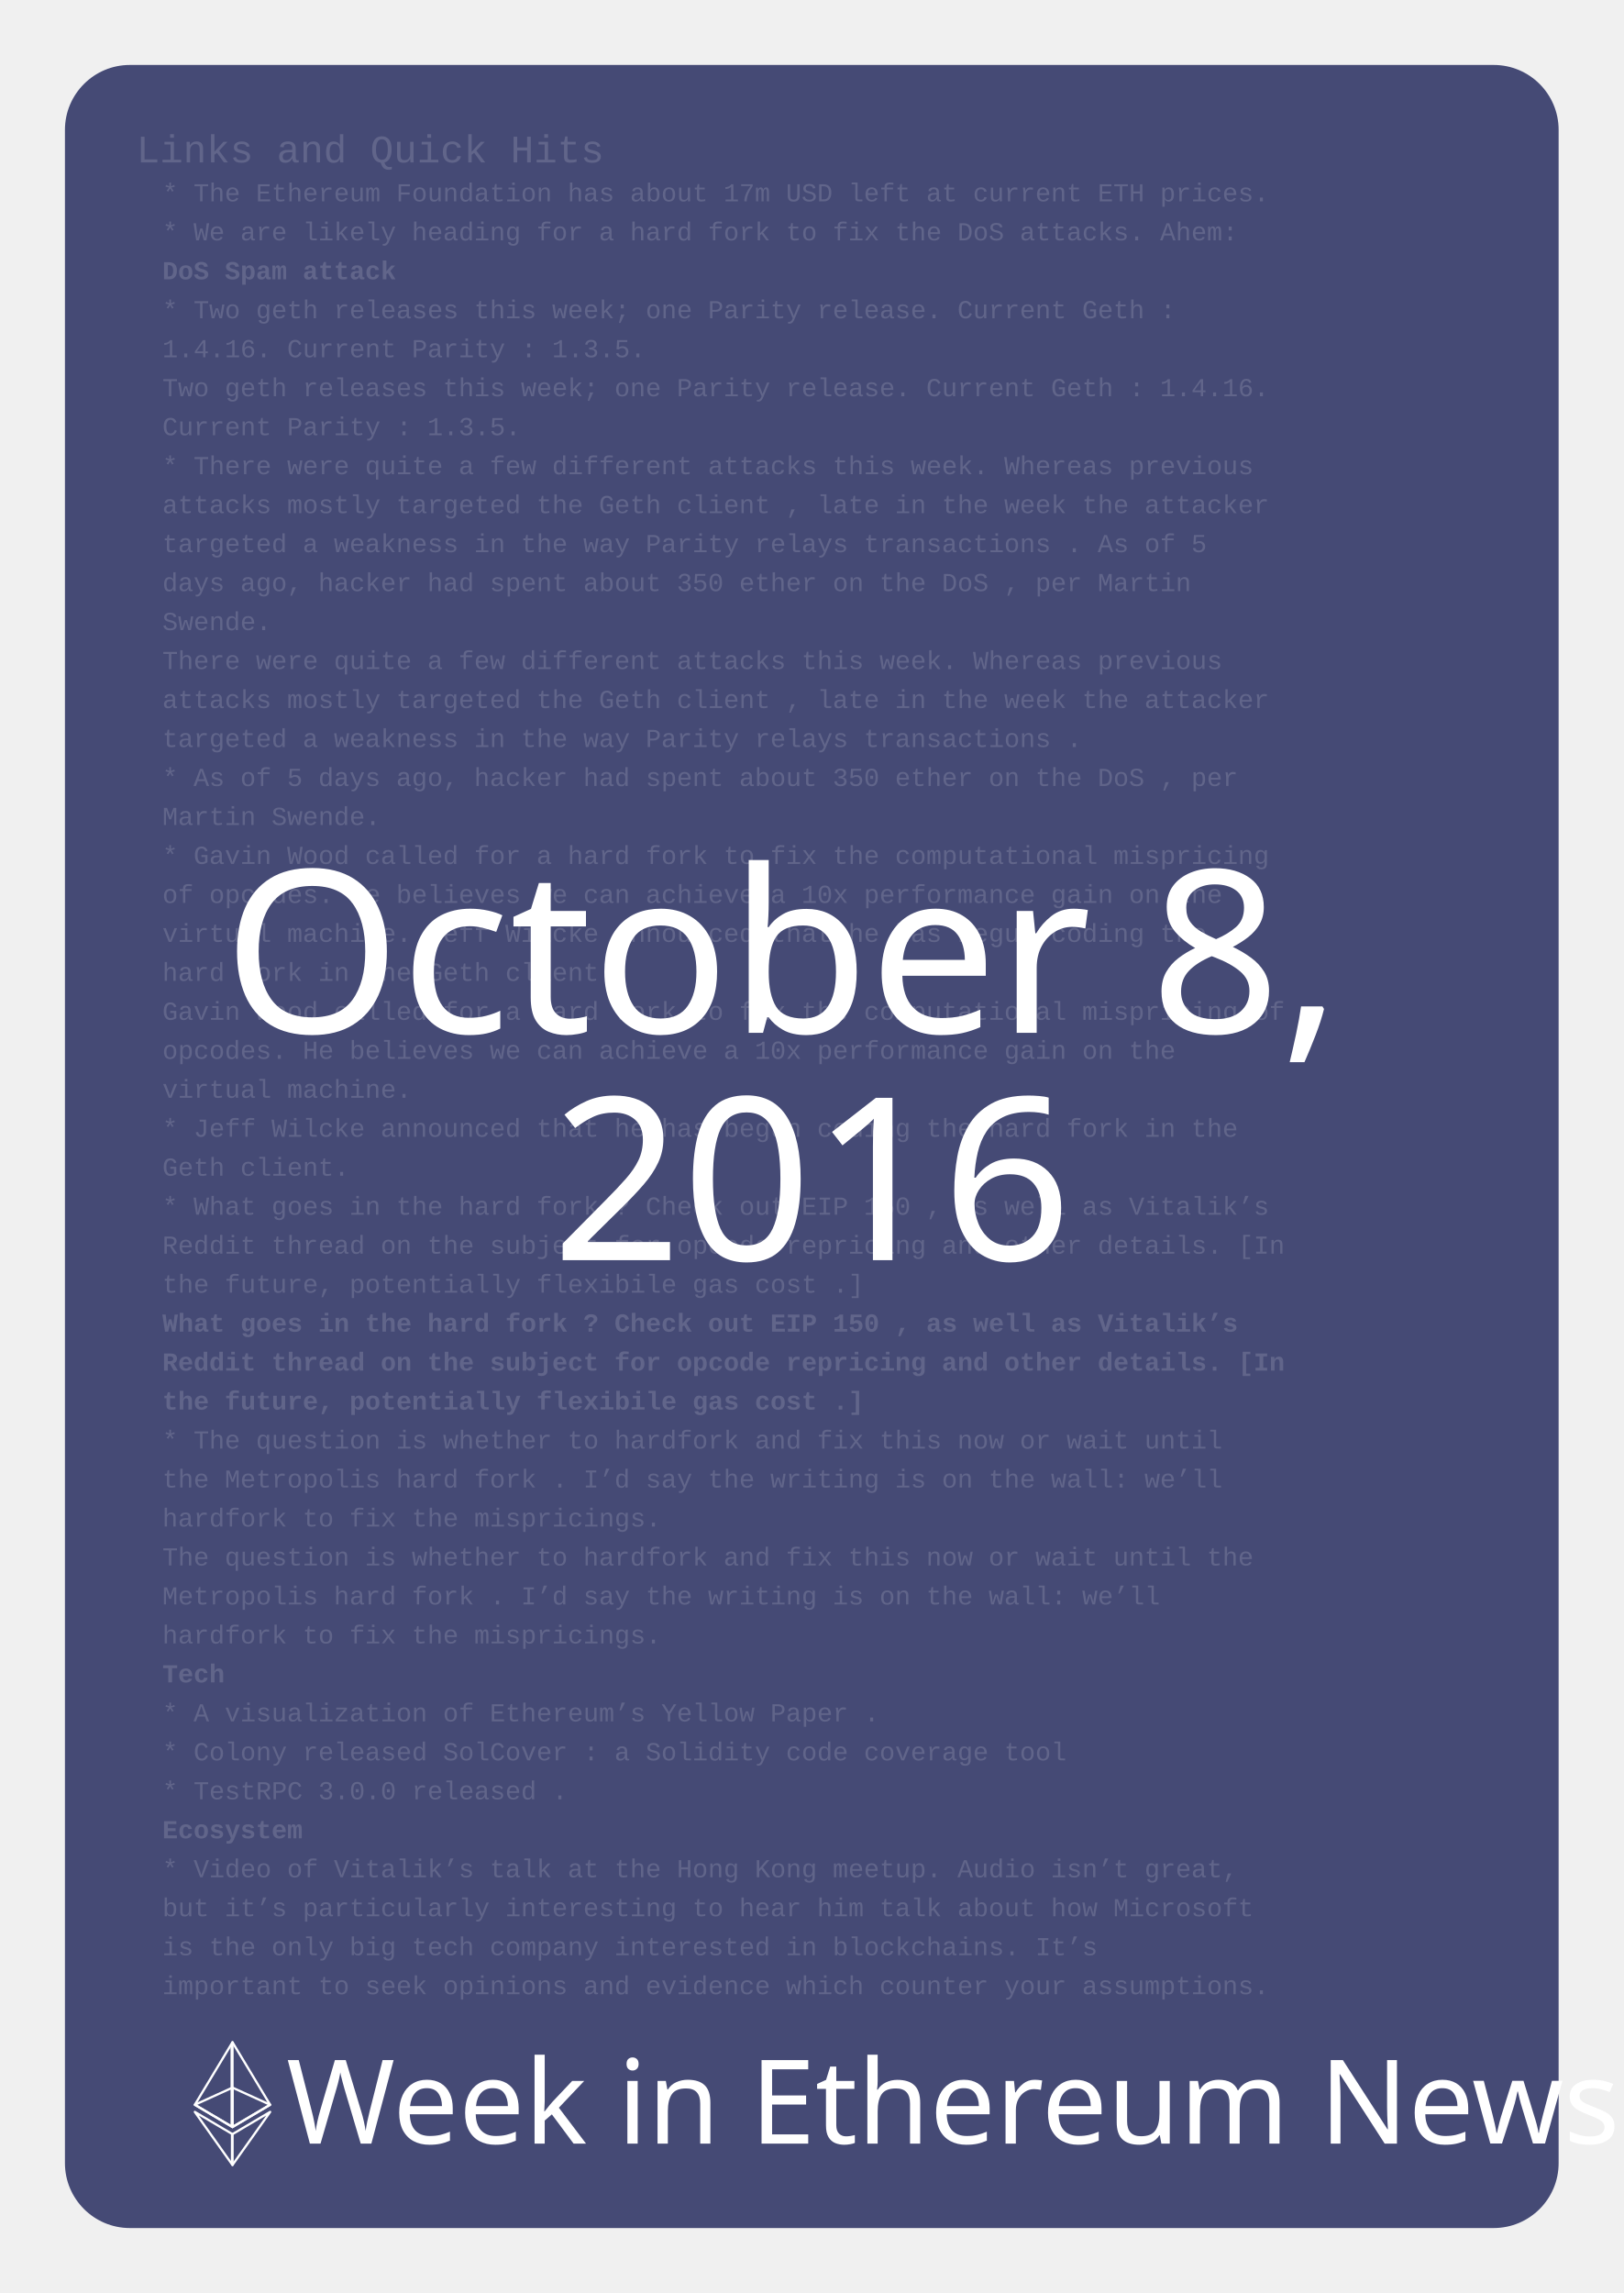
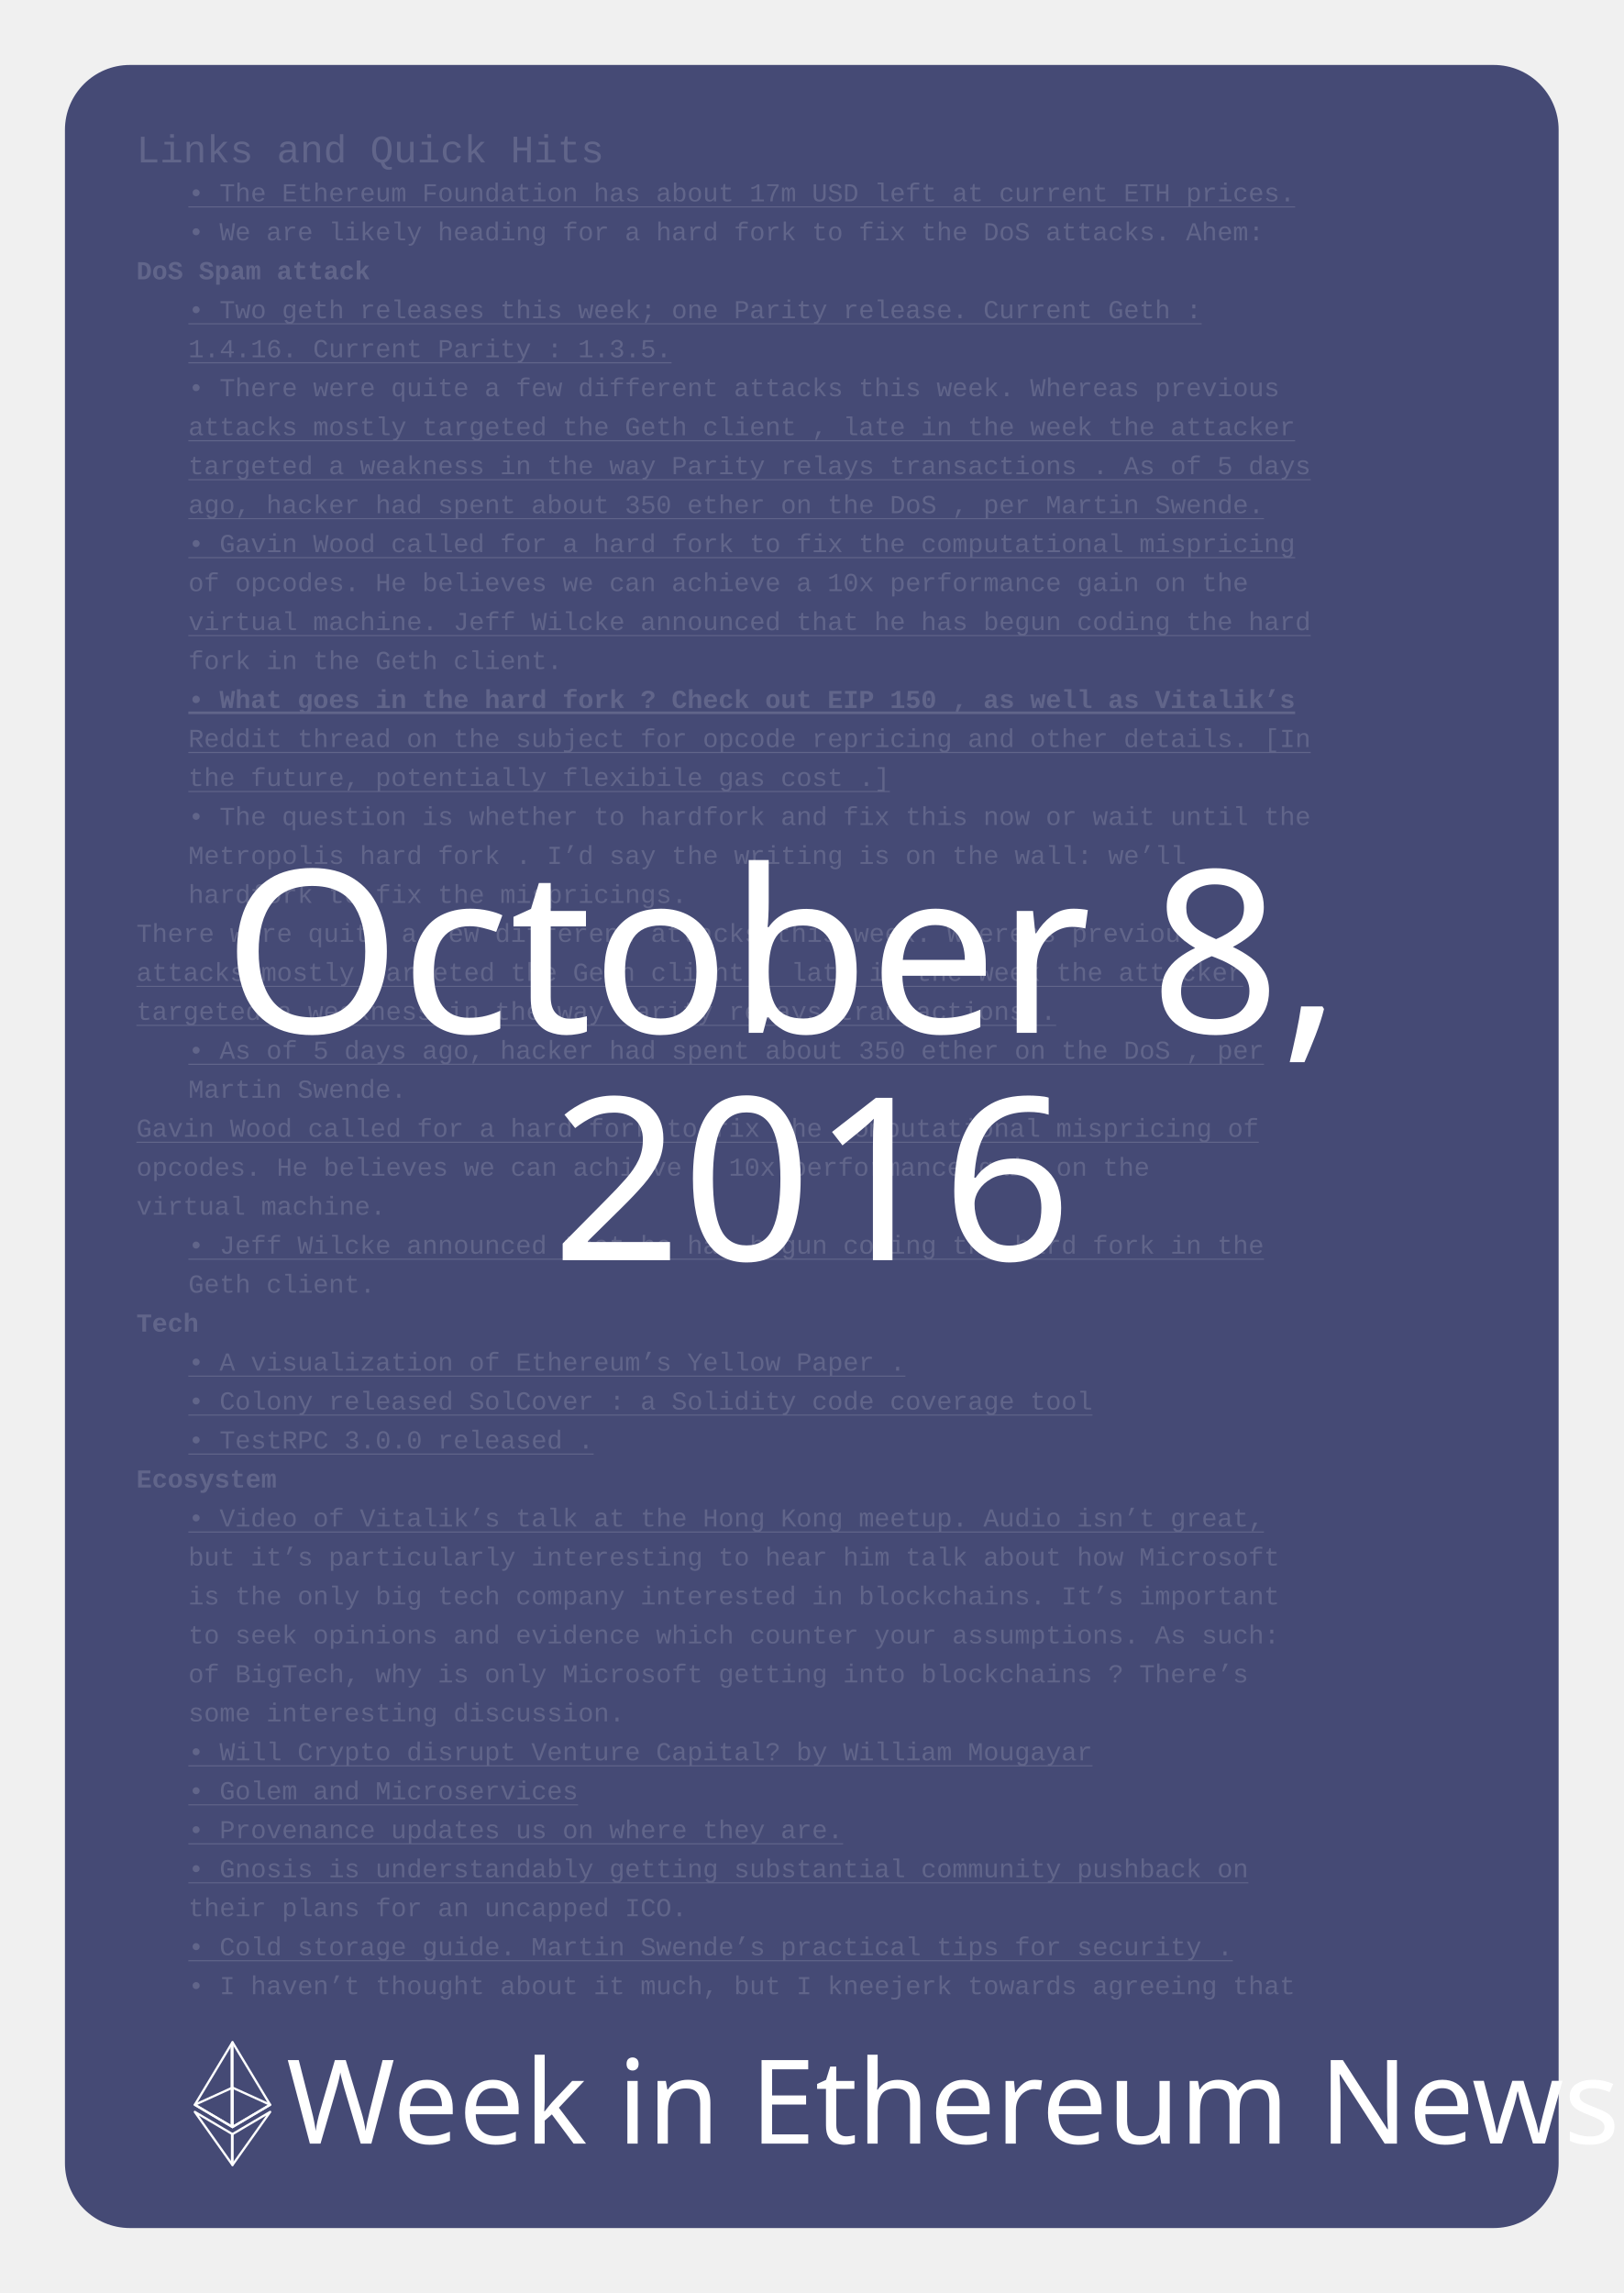
<svg xmlns="http://www.w3.org/2000/svg" width="500" height="706">
  <rect x="20" y="20" width="460" height="666" rx="20" fill="#454A75" />
  <text x="42" y="50" font-size="12" font-family="Courier New" fill="#ffffff" opacity="0.15">Links and Quick Hits</text>
-   <text x="50" y="62" font-size="8" font-family="Courier New" fill="#ffffff" opacity="0.15">* The Ethereum Foundation has about 17m USD left at current ETH prices.</text>
-   <text x="50" y="74" font-size="8" font-family="Courier New" fill="#ffffff" opacity="0.15">* We are likely heading for a hard fork to fix the DoS attacks. Ahem:</text>
-   <text x="50" y="86" font-size="8" font-family="Courier New" fill="#ffffff" opacity="0.15" font-weight="bold">DoS Spam attack</text>
-   <text x="50" y="98" font-size="8" font-family="Courier New" fill="#ffffff" opacity="0.15">*  Two geth releases this week; one Parity release. Current Geth :</text>
-   <text x="50" y="110" font-size="8" font-family="Courier New" fill="#ffffff" opacity="0.15">1.4.16. Current Parity : 1.3.5.</text>
-   <text x="50" y="122" font-size="8" font-family="Courier New" fill="#ffffff" opacity="0.15">Two geth releases this week; one Parity release. Current Geth : 1.4.16.</text>
-   <text x="50" y="134" font-size="8" font-family="Courier New" fill="#ffffff" opacity="0.15">Current Parity : 1.3.5.</text>
-   <text x="50" y="146" font-size="8" font-family="Courier New" fill="#ffffff" opacity="0.15">*  There were quite a few different attacks this week. Whereas previous</text>
-   <text x="50" y="158" font-size="8" font-family="Courier New" fill="#ffffff" opacity="0.15">attacks mostly targeted the Geth client , late in the week the attacker</text>
-   <text x="50" y="170" font-size="8" font-family="Courier New" fill="#ffffff" opacity="0.15">targeted a weakness in the way Parity relays transactions .   As of 5</text>
-   <text x="50" y="182" font-size="8" font-family="Courier New" fill="#ffffff" opacity="0.15">days ago, hacker had spent about 350 ether on the DoS , per Martin</text>
-   <text x="50" y="194" font-size="8" font-family="Courier New" fill="#ffffff" opacity="0.15">Swende.</text>
-   <text x="50" y="206" font-size="8" font-family="Courier New" fill="#ffffff" opacity="0.15">There were quite a few different attacks this week. Whereas previous</text>
-   <text x="50" y="218" font-size="8" font-family="Courier New" fill="#ffffff" opacity="0.15">attacks mostly targeted the Geth client , late in the week the attacker</text>
-   <text x="50" y="230" font-size="8" font-family="Courier New" fill="#ffffff" opacity="0.15">targeted a weakness in the way Parity relays transactions .</text>
-   <text x="50" y="242" font-size="8" font-family="Courier New" fill="#ffffff" opacity="0.15">* As of 5 days ago, hacker had spent about 350 ether on the DoS , per</text>
-   <text x="50" y="254" font-size="8" font-family="Courier New" fill="#ffffff" opacity="0.15">Martin Swende.</text>
-   <text x="50" y="266" font-size="8" font-family="Courier New" fill="#ffffff" opacity="0.15">*  Gavin Wood called for a hard fork to fix the computational mispricing</text>
-   <text x="50" y="278" font-size="8" font-family="Courier New" fill="#ffffff" opacity="0.15">of opcodes. He believes we can achieve a 10x performance gain on the</text>
-   <text x="50" y="290" font-size="8" font-family="Courier New" fill="#ffffff" opacity="0.15">virtual machine.   Jeff Wilcke announced that he has begun coding the</text>
-   <text x="50" y="302" font-size="8" font-family="Courier New" fill="#ffffff" opacity="0.15">hard fork in the Geth client.</text>
-   <text x="50" y="314" font-size="8" font-family="Courier New" fill="#ffffff" opacity="0.15">Gavin Wood called for a hard fork to fix the computational mispricing of</text>
-   <text x="50" y="326" font-size="8" font-family="Courier New" fill="#ffffff" opacity="0.15">opcodes. He believes we can achieve a 10x performance gain on the</text>
-   <text x="50" y="338" font-size="8" font-family="Courier New" fill="#ffffff" opacity="0.15">virtual machine.</text>
-   <text x="50" y="350" font-size="8" font-family="Courier New" fill="#ffffff" opacity="0.15">* Jeff Wilcke announced that he has begun coding the hard fork in the</text>
-   <text x="50" y="362" font-size="8" font-family="Courier New" fill="#ffffff" opacity="0.15">Geth client.</text>
-   <text x="50" y="374" font-size="8" font-family="Courier New" fill="#ffffff" opacity="0.15">*  What goes in the hard fork ? Check out EIP 150 , as well as Vitalik’s</text>
-   <text x="50" y="386" font-size="8" font-family="Courier New" fill="#ffffff" opacity="0.15">Reddit thread on the subject for opcode repricing and other details. [In</text>
-   <text x="50" y="398" font-size="8" font-family="Courier New" fill="#ffffff" opacity="0.15">the future, potentially flexibile gas cost .]</text>
-   <text x="50" y="410" font-size="8" font-family="Courier New" fill="#ffffff" opacity="0.15" font-weight="bold">What goes in the hard fork ? Check out EIP 150 , as well as Vitalik’s</text>
-   <text x="50" y="422" font-size="8" font-family="Courier New" fill="#ffffff" opacity="0.15" font-weight="bold">Reddit thread on the subject for opcode repricing and other details. [In</text>
-   <text x="50" y="434" font-size="8" font-family="Courier New" fill="#ffffff" opacity="0.15" font-weight="bold">the future, potentially flexibile gas cost .]</text>
-   <text x="50" y="446" font-size="8" font-family="Courier New" fill="#ffffff" opacity="0.15">*  The question is whether to hardfork and fix this now or wait until</text>
-   <text x="50" y="458" font-size="8" font-family="Courier New" fill="#ffffff" opacity="0.15">the Metropolis hard fork . I’d say the writing is on the wall: we’ll</text>
-   <text x="50" y="470" font-size="8" font-family="Courier New" fill="#ffffff" opacity="0.15">hardfork to fix the mispricings.</text>
-   <text x="50" y="482" font-size="8" font-family="Courier New" fill="#ffffff" opacity="0.15">The question is whether to hardfork and fix this now or wait until the</text>
-   <text x="50" y="494" font-size="8" font-family="Courier New" fill="#ffffff" opacity="0.15">Metropolis hard fork . I’d say the writing is on the wall: we’ll</text>
-   <text x="50" y="506" font-size="8" font-family="Courier New" fill="#ffffff" opacity="0.15">hardfork to fix the mispricings.</text>
-   <text x="50" y="518" font-size="8" font-family="Courier New" fill="#ffffff" opacity="0.15" font-weight="bold">Tech</text>
-   <text x="50" y="530" font-size="8" font-family="Courier New" fill="#ffffff" opacity="0.15">* A visualization of Ethereum’s Yellow Paper .</text>
-   <text x="50" y="542" font-size="8" font-family="Courier New" fill="#ffffff" opacity="0.15">* Colony released SolCover : a Solidity code coverage tool</text>
-   <text x="50" y="554" font-size="8" font-family="Courier New" fill="#ffffff" opacity="0.15">* TestRPC 3.0.0 released .</text>
-   <text x="50" y="566" font-size="8" font-family="Courier New" fill="#ffffff" opacity="0.15" font-weight="bold">Ecosystem</text>
-   <text x="50" y="578" font-size="8" font-family="Courier New" fill="#ffffff" opacity="0.15">*  Video of Vitalik’s talk at the Hong Kong meetup. Audio isn’t great,</text>
-   <text x="50" y="590" font-size="8" font-family="Courier New" fill="#ffffff" opacity="0.15">but it’s particularly interesting to hear him talk about how Microsoft</text>
-   <text x="50" y="602" font-size="8" font-family="Courier New" fill="#ffffff" opacity="0.15">is the only big tech company interested in blockchains.    It’s</text>
-   <text x="50" y="614" font-size="8" font-family="Courier New" fill="#ffffff" opacity="0.15">important to seek opinions and evidence which counter your assumptions.</text>
+   <text x="58" y="62" font-size="8" font-family="Courier New" fill="#ffffff" opacity="0.15" text-decoration="underline">• The Ethereum Foundation has about 17m USD left at current ETH prices.</text>
+   <text x="58" y="74" font-size="8" font-family="Courier New" fill="#ffffff" opacity="0.15">• We are likely heading for a hard fork to fix the DoS attacks. Ahem:</text>
+   <text x="42" y="86" font-size="8" font-family="Courier New" fill="#ffffff" opacity="0.15" font-weight="bold">DoS Spam attack</text>
+   <text x="58" y="98" font-size="8" font-family="Courier New" fill="#ffffff" opacity="0.15" text-decoration="underline">• Two geth releases this week; one Parity release. Current Geth :</text>
+   <text x="58" y="110" font-size="8" font-family="Courier New" fill="#ffffff" opacity="0.15" text-decoration="underline">1.4.16. Current Parity : 1.3.5.</text>
+   <text x="58" y="122" font-size="8" font-family="Courier New" fill="#ffffff" opacity="0.15">• There were quite a few different attacks this week. Whereas previous</text>
+   <text x="58" y="134" font-size="8" font-family="Courier New" fill="#ffffff" opacity="0.15" text-decoration="underline">attacks mostly targeted the Geth client , late in the week the attacker</text>
+   <text x="58" y="146" font-size="8" font-family="Courier New" fill="#ffffff" opacity="0.15" text-decoration="underline">targeted a weakness in the way Parity relays transactions . As of 5 days</text>
+   <text x="58" y="158" font-size="8" font-family="Courier New" fill="#ffffff" opacity="0.15" text-decoration="underline">ago, hacker had spent about 350 ether on the DoS , per Martin Swende.</text>
+   <text x="58" y="170" font-size="8" font-family="Courier New" fill="#ffffff" opacity="0.15" text-decoration="underline">• Gavin Wood called for a hard fork to fix the computational mispricing</text>
+   <text x="58" y="182" font-size="8" font-family="Courier New" fill="#ffffff" opacity="0.15">of opcodes. He believes we can achieve a 10x performance gain on the</text>
+   <text x="58" y="194" font-size="8" font-family="Courier New" fill="#ffffff" opacity="0.15" text-decoration="underline">virtual machine. Jeff Wilcke announced that he has begun coding the hard</text>
+   <text x="58" y="206" font-size="8" font-family="Courier New" fill="#ffffff" opacity="0.15">fork in the Geth client.</text>
+   <text x="58" y="218" font-size="8" font-family="Courier New" fill="#ffffff" opacity="0.15" font-weight="bold" text-decoration="underline">• What goes in the hard fork ? Check out EIP 150 , as well as Vitalik’s</text>
+   <text x="58" y="230" font-size="8" font-family="Courier New" fill="#ffffff" opacity="0.15" text-decoration="underline">Reddit thread on the subject for opcode repricing and other details. [In</text>
+   <text x="58" y="242" font-size="8" font-family="Courier New" fill="#ffffff" opacity="0.15" text-decoration="underline">the future, potentially flexibile gas cost .]</text>
+   <text x="58" y="254" font-size="8" font-family="Courier New" fill="#ffffff" opacity="0.15">• The question is whether to hardfork and fix this now or wait until the</text>
+   <text x="58" y="266" font-size="8" font-family="Courier New" fill="#ffffff" opacity="0.15">Metropolis hard fork . I’d say the writing is on the wall: we’ll</text>
+   <text x="58" y="278" font-size="8" font-family="Courier New" fill="#ffffff" opacity="0.15">hardfork to fix the mispricings.</text>
+   <text x="42" y="290" font-size="8" font-family="Courier New" fill="#ffffff" opacity="0.15">There were quite a few different attacks this week. Whereas previous</text>
+   <text x="42" y="302" font-size="8" font-family="Courier New" fill="#ffffff" opacity="0.15" text-decoration="underline">attacks mostly targeted the Geth client , late in the week the attacker</text>
+   <text x="42" y="314" font-size="8" font-family="Courier New" fill="#ffffff" opacity="0.15" text-decoration="underline">targeted a weakness in the way Parity relays transactions .</text>
+   <text x="58" y="326" font-size="8" font-family="Courier New" fill="#ffffff" opacity="0.15" text-decoration="underline">• As of 5 days ago, hacker had spent about 350 ether on the DoS , per</text>
+   <text x="58" y="338" font-size="8" font-family="Courier New" fill="#ffffff" opacity="0.15">Martin Swende.</text>
+   <text x="42" y="350" font-size="8" font-family="Courier New" fill="#ffffff" opacity="0.15" text-decoration="underline">Gavin Wood called for a hard fork to fix the computational mispricing of</text>
+   <text x="42" y="362" font-size="8" font-family="Courier New" fill="#ffffff" opacity="0.15">opcodes. He believes we can achieve a 10x performance gain on the</text>
+   <text x="42" y="374" font-size="8" font-family="Courier New" fill="#ffffff" opacity="0.15">virtual machine.</text>
+   <text x="58" y="386" font-size="8" font-family="Courier New" fill="#ffffff" opacity="0.15" text-decoration="underline">• Jeff Wilcke announced that he has begun coding the hard fork in the</text>
+   <text x="58" y="398" font-size="8" font-family="Courier New" fill="#ffffff" opacity="0.15">Geth client.</text>
+   <text x="42" y="410" font-size="8" font-family="Courier New" fill="#ffffff" opacity="0.15" font-weight="bold">Tech</text>
+   <text x="58" y="422" font-size="8" font-family="Courier New" fill="#ffffff" opacity="0.15" text-decoration="underline">• A visualization of Ethereum’s Yellow Paper .</text>
+   <text x="58" y="434" font-size="8" font-family="Courier New" fill="#ffffff" opacity="0.15" text-decoration="underline">• Colony released SolCover : a Solidity code coverage tool</text>
+   <text x="58" y="446" font-size="8" font-family="Courier New" fill="#ffffff" opacity="0.15" text-decoration="underline">• TestRPC 3.0.0 released .</text>
+   <text x="42" y="458" font-size="8" font-family="Courier New" fill="#ffffff" opacity="0.15" font-weight="bold">Ecosystem</text>
+   <text x="58" y="470" font-size="8" font-family="Courier New" fill="#ffffff" opacity="0.15" text-decoration="underline">• Video of Vitalik’s talk at the Hong Kong meetup. Audio isn’t great,</text>
+   <text x="58" y="482" font-size="8" font-family="Courier New" fill="#ffffff" opacity="0.15">but it’s particularly interesting to hear him talk about how Microsoft</text>
+   <text x="58" y="494" font-size="8" font-family="Courier New" fill="#ffffff" opacity="0.15">is the only big tech company interested in blockchains. It’s important</text>
+   <text x="58" y="506" font-size="8" font-family="Courier New" fill="#ffffff" opacity="0.15">to seek opinions and evidence which counter your assumptions. As such:</text>
+   <text x="58" y="518" font-size="8" font-family="Courier New" fill="#ffffff" opacity="0.15">of BigTech, why is only Microsoft getting into blockchains ? There’s</text>
+   <text x="58" y="530" font-size="8" font-family="Courier New" fill="#ffffff" opacity="0.15">some interesting discussion.</text>
+   <text x="58" y="542" font-size="8" font-family="Courier New" fill="#ffffff" opacity="0.15" text-decoration="underline">• Will Crypto disrupt Venture Capital? by William Mougayar</text>
+   <text x="58" y="554" font-size="8" font-family="Courier New" fill="#ffffff" opacity="0.15" text-decoration="underline">• Golem and Microservices</text>
+   <text x="58" y="566" font-size="8" font-family="Courier New" fill="#ffffff" opacity="0.15" text-decoration="underline">• Provenance updates us on where they are.</text>
+   <text x="58" y="578" font-size="8" font-family="Courier New" fill="#ffffff" opacity="0.15" text-decoration="underline">• Gnosis is understandably getting substantial community pushback on</text>
+   <text x="58" y="590" font-size="8" font-family="Courier New" fill="#ffffff" opacity="0.15">their plans for an uncapped ICO.</text>
+   <text x="58" y="602" font-size="8" font-family="Courier New" fill="#ffffff" opacity="0.15" text-decoration="underline">• Cold storage guide. Martin Swende’s practical tips for security .</text>
+   <text x="58" y="614" font-size="8" font-family="Courier New" fill="#ffffff" opacity="0.15">• I haven’t thought about it much, but I kneejerk towards agreeing that</text>
  <text fill="#ffffff" font-family="Calibri" font-size="70" font-weight="300" text-anchor="middle">
    <tspan x="250" y="318">October 8,</tspan>
    <tspan x="250" y="388">2016</tspan>
  </text>
  <g transform="translate(20, 300) scale(0.8)">
    <path d="m64.496 411-.317 1.076v31.228l.317.316 14.495-8.568L64.496 411Z" stroke="#fff" stroke-width=".866" stroke-linecap="round" stroke-linejoin="round" fill="none" />
    <path d="M64.496 411 50 435.052l14.496 8.568V411Zm0 35.365-.179.218v11.124l.179.521L79 437.801l-14.504 8.564Z" stroke="#fff" stroke-width=".866" stroke-linecap="round" stroke-linejoin="round" fill="none" />
    <path d="M64.496 458.228v-11.863L50 437.801l14.496 20.427Zm0-14.608 14.495-8.568-14.495-6.589v15.157ZM50 435.052l14.496 8.568v-15.157L50 435.052Z" stroke="#fff" stroke-width=".866" stroke-linecap="round" stroke-linejoin="round" fill="none" />
  </g>
  <text fill="#ffffff" font-family="Calibri" font-size="36" x="88.195" y="660">Week in Ethereum News</text>
</svg>
